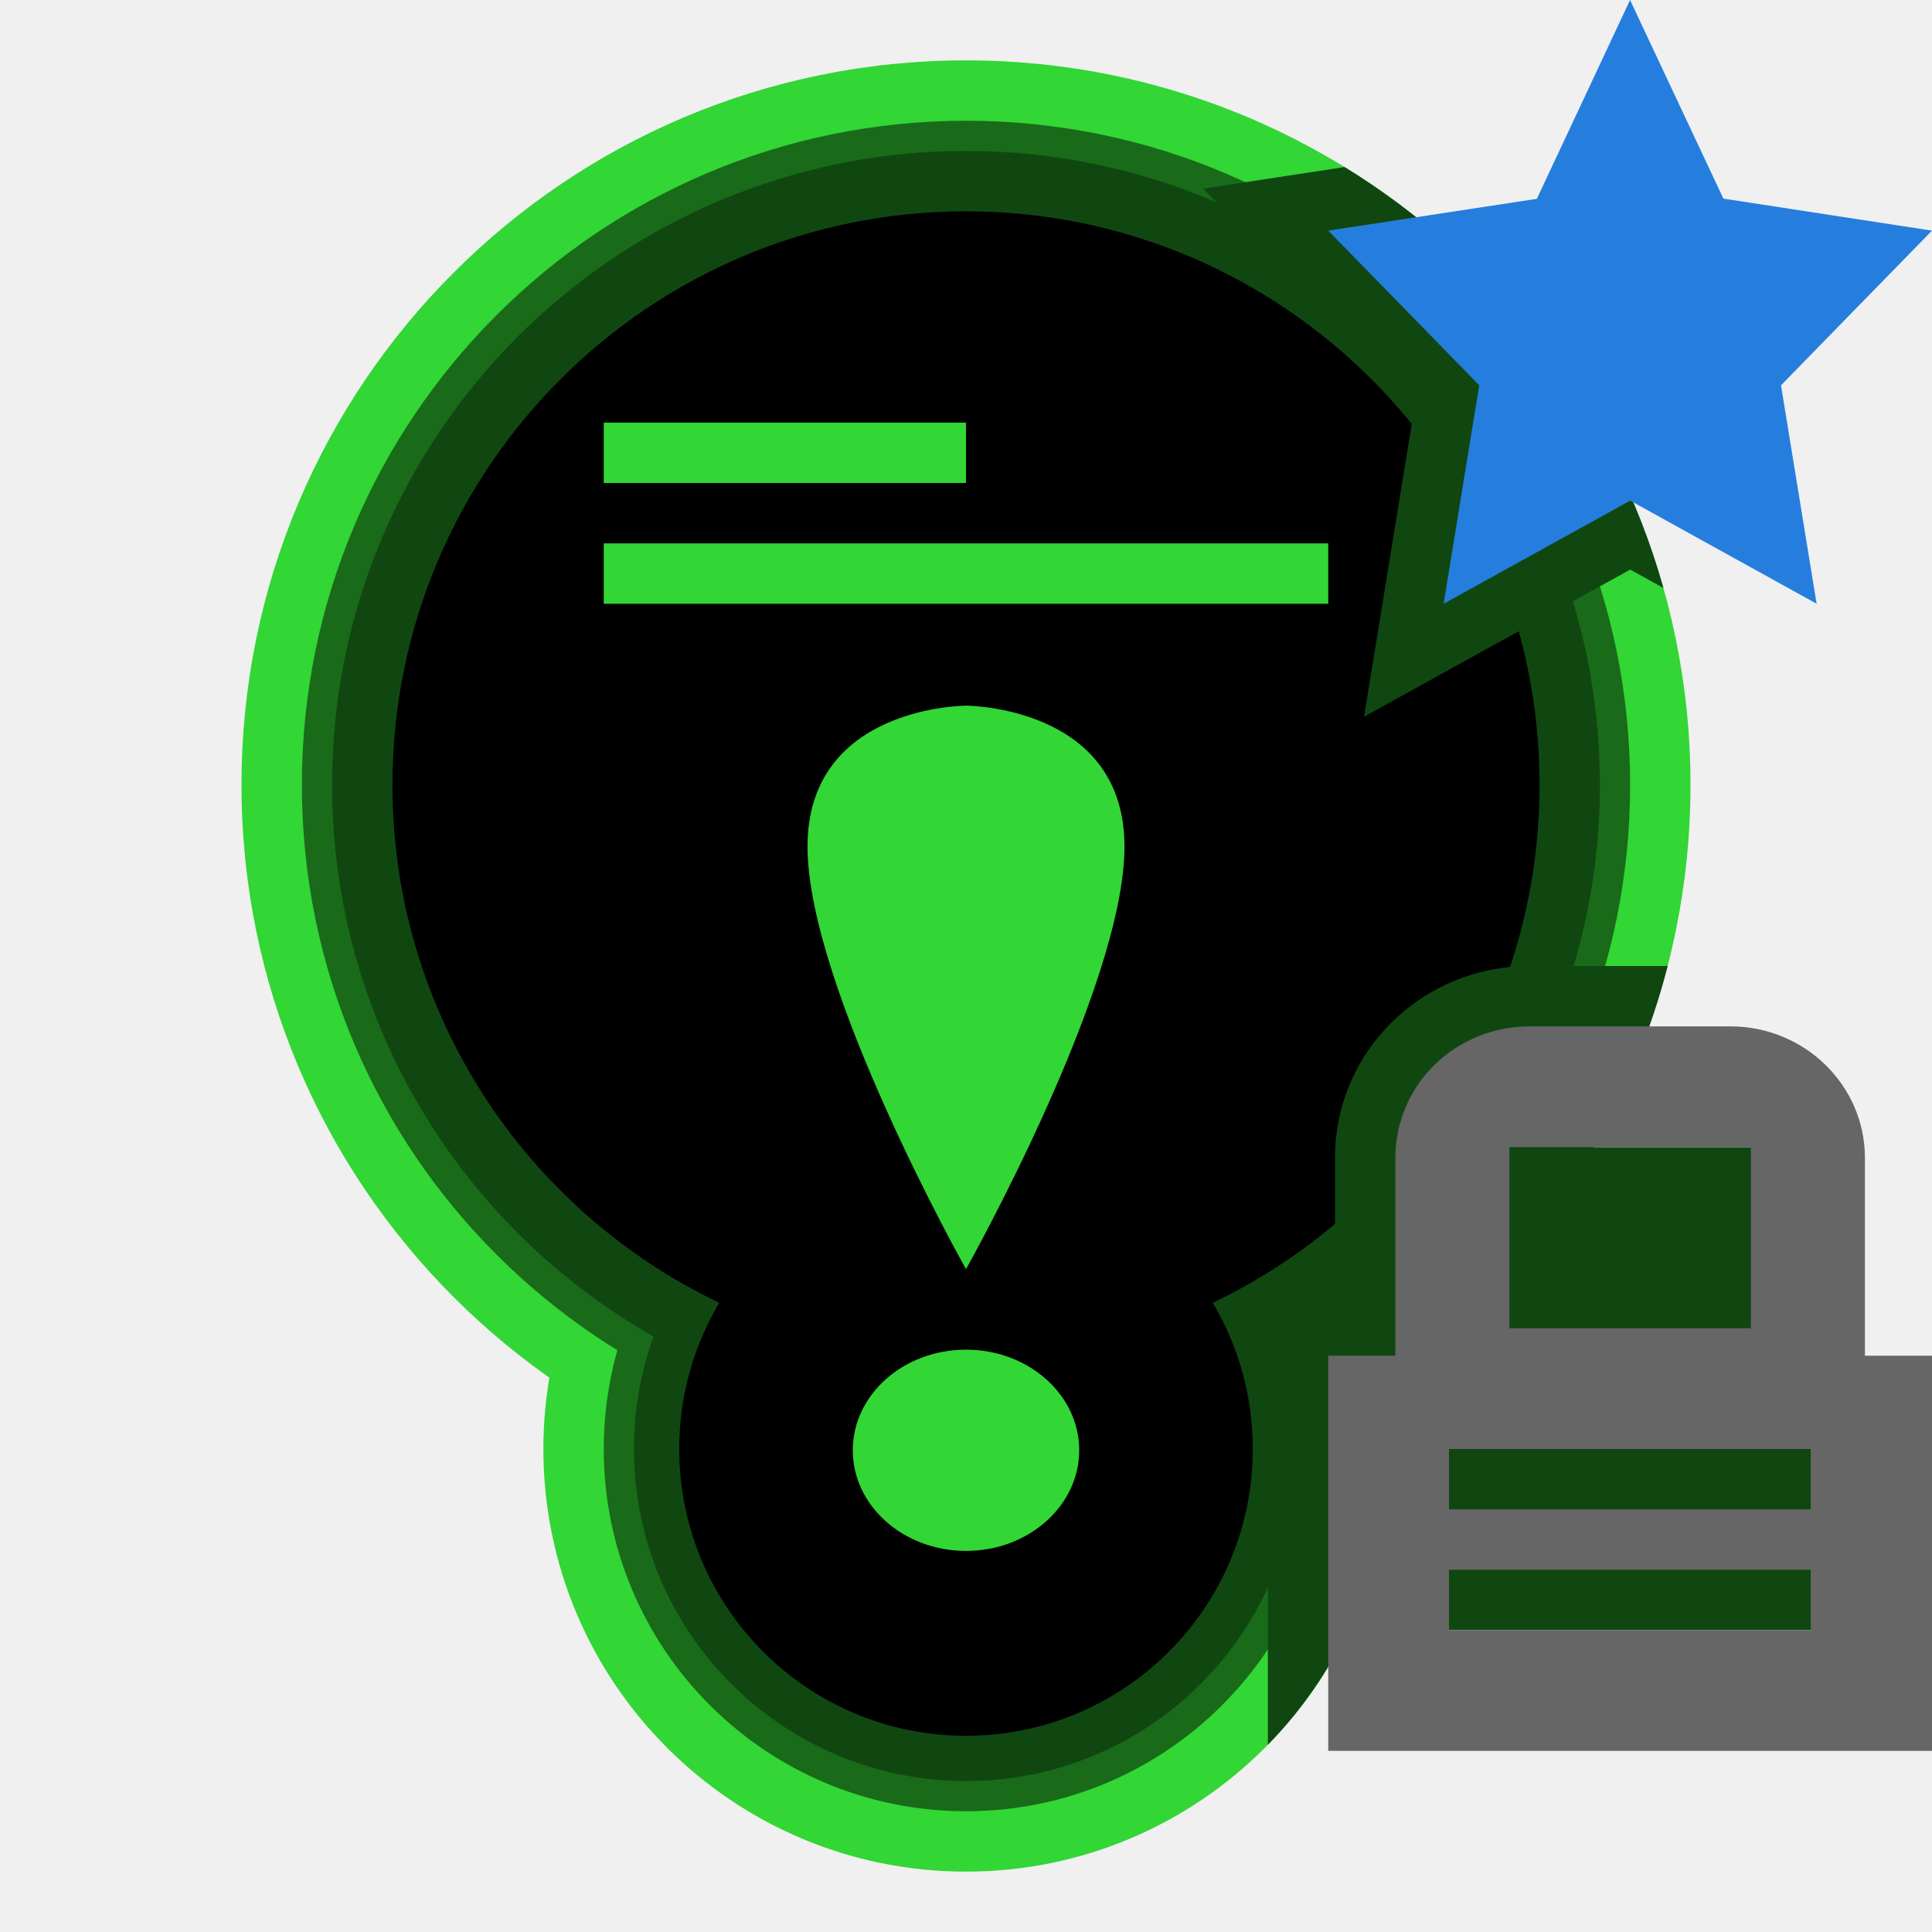
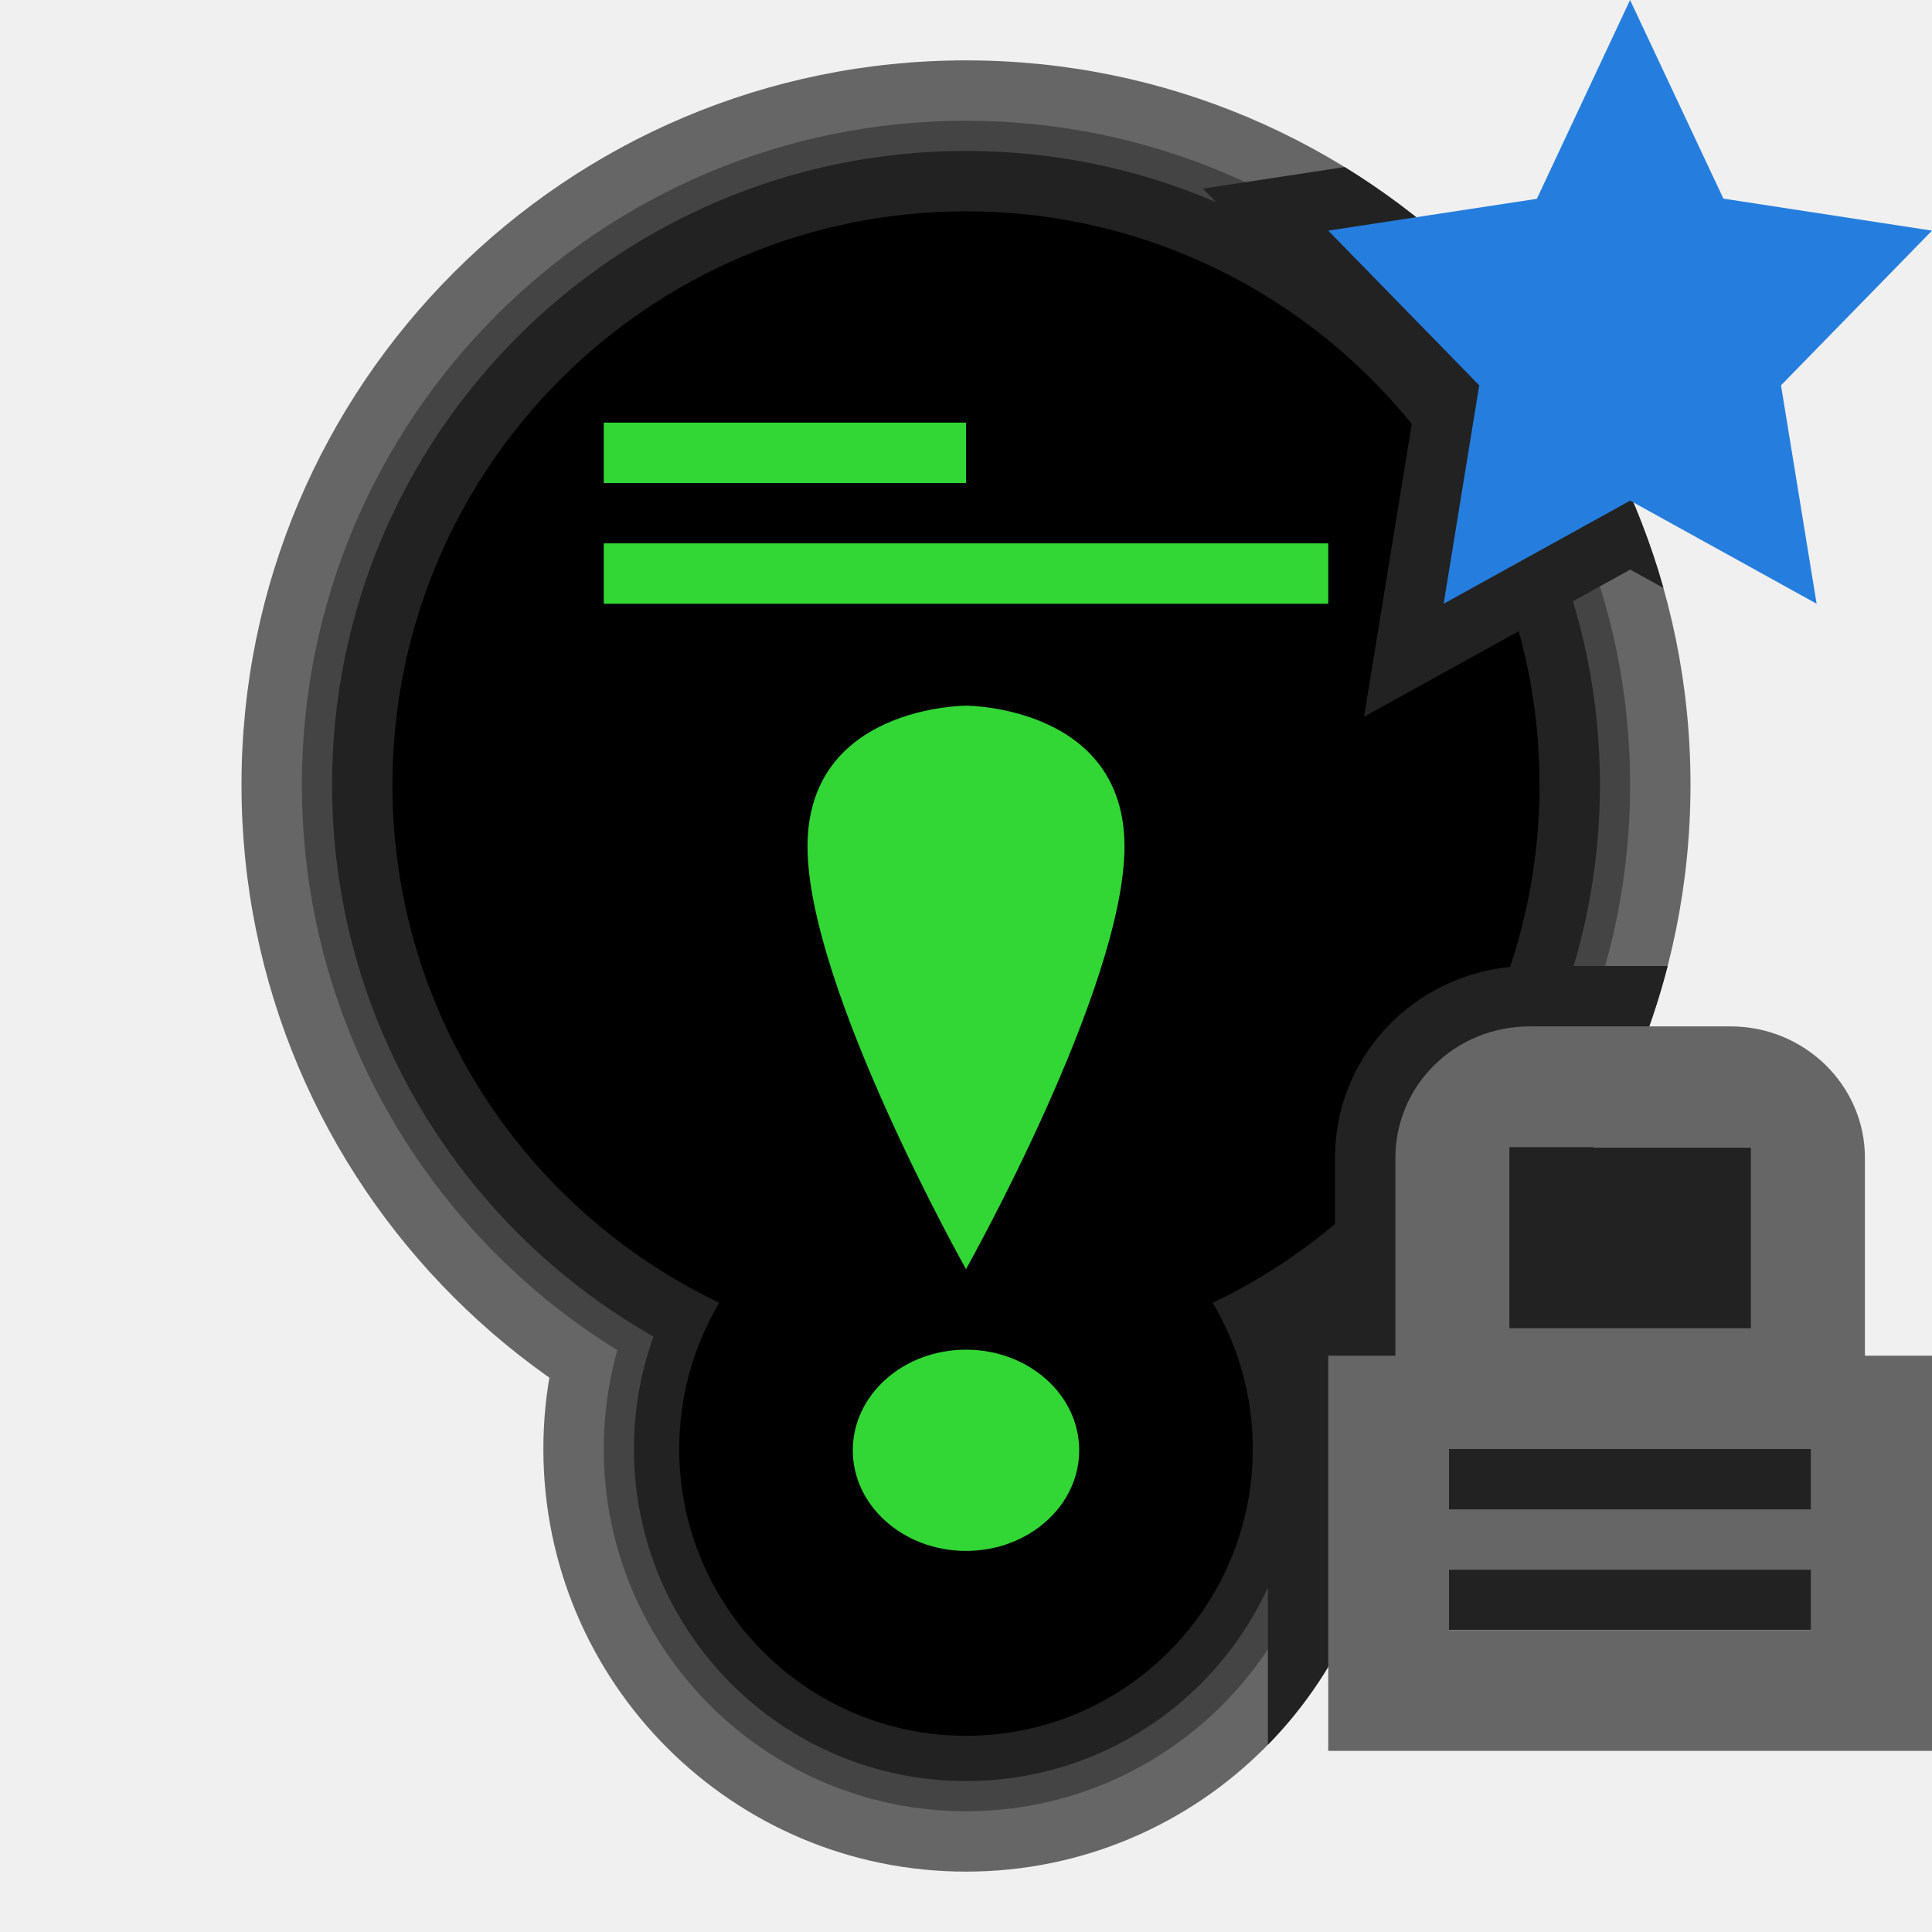
<svg xmlns="http://www.w3.org/2000/svg" width="200" height="200" viewBox="0 0 200 200" fill="none">
  <g clip-path="url(#clip0_4_175)">
-     <path fill-rule="evenodd" clip-rule="evenodd" d="M175 81.25C175 122.669 141.422 156.25 100 156.25C58.578 156.25 25 122.669 25 81.25C25 39.828 58.578 6.25 100 6.25C141.422 6.25 175 39.828 175 81.25Z" fill="#32D635" />
-     <path fill-rule="evenodd" clip-rule="evenodd" d="M143.75 150C143.75 174.161 124.163 193.75 100 193.75C75.837 193.75 56.25 174.161 56.25 150C56.25 125.837 75.837 106.25 100 106.25C124.163 106.25 143.75 125.837 143.75 150Z" fill="#32D635" />
-     <path fill-rule="evenodd" clip-rule="evenodd" d="M168.75 81.25C168.75 119.217 137.97 150 100 150C62.03 150 31.25 119.217 31.25 81.25C31.25 43.28 62.03 12.5 100 12.5C137.97 12.5 168.75 43.28 168.75 81.25Z" fill="#196B1A" />
-     <path fill-rule="evenodd" clip-rule="evenodd" d="M137.5 150C137.5 170.709 120.711 187.5 100 187.5C79.289 187.5 62.5 170.709 62.5 150C62.5 129.289 79.289 112.5 100 112.5C120.711 112.5 137.5 129.289 137.5 150Z" fill="#196B1A" />
-     <path fill-rule="evenodd" clip-rule="evenodd" d="M165.625 81.25C165.625 117.491 136.244 146.875 100 146.875C63.756 146.875 34.375 117.491 34.375 81.25C34.375 45.006 63.756 15.625 100 15.625C136.244 15.625 165.625 45.006 165.625 81.25Z" fill="#104711" />
-     <path fill-rule="evenodd" clip-rule="evenodd" d="M134.375 150C134.375 168.984 118.985 184.375 100 184.375C81.015 184.375 65.625 168.984 65.625 150C65.625 131.015 81.015 115.625 100 115.625C118.985 115.625 134.375 131.015 134.375 150Z" fill="#104711" />
+     <path fill-rule="evenodd" clip-rule="evenodd" d="M175 81.25C175 122.669 141.422 156.25 100 156.25C58.578 156.25 25 122.669 25 81.25C25 39.828 58.578 6.25 100 6.25C141.422 6.25 175 39.828 175 81.25Z" fill="#666666" />
+     <path fill-rule="evenodd" clip-rule="evenodd" d="M143.75 150C143.75 174.161 124.163 193.75 100 193.75C75.837 193.75 56.25 174.161 56.25 150C56.25 125.837 75.837 106.25 100 106.25C124.163 106.25 143.75 125.837 143.75 150Z" fill="#666666" />
+     <path fill-rule="evenodd" clip-rule="evenodd" d="M168.75 81.25C168.75 119.217 137.97 150 100 150C62.03 150 31.25 119.217 31.25 81.25C31.25 43.28 62.03 12.5 100 12.5C137.97 12.5 168.75 43.28 168.75 81.25Z" fill="#444444" />
+     <path fill-rule="evenodd" clip-rule="evenodd" d="M137.5 150C137.5 170.709 120.711 187.5 100 187.5C79.289 187.5 62.5 170.709 62.5 150C62.5 129.289 79.289 112.5 100 112.5C120.711 112.5 137.5 129.289 137.5 150Z" fill="#444444" />
+     <path fill-rule="evenodd" clip-rule="evenodd" d="M165.625 81.25C165.625 117.491 136.244 146.875 100 146.875C63.756 146.875 34.375 117.491 34.375 81.25C34.375 45.006 63.756 15.625 100 15.625C136.244 15.625 165.625 45.006 165.625 81.25Z" fill="#222222" />
+     <path fill-rule="evenodd" clip-rule="evenodd" d="M134.375 150C134.375 168.984 118.985 184.375 100 184.375C81.015 184.375 65.625 168.984 65.625 150C65.625 131.015 81.015 115.625 100 115.625C118.985 115.625 134.375 131.015 134.375 150Z" fill="#222222" />
    <path fill-rule="evenodd" clip-rule="evenodd" d="M100 21.875C132.792 21.875 159.375 48.458 159.375 81.25C159.375 104.896 145.551 125.315 125.544 134.864C128.176 139.296 129.688 144.471 129.688 150C129.688 166.395 116.396 179.688 100 179.688C83.604 179.688 70.312 166.395 70.312 150C70.312 144.471 71.824 139.296 74.456 134.864C54.449 125.315 40.625 104.896 40.625 81.25C40.625 48.458 67.208 21.875 100 21.875Z" fill="black" />
    <path fill-rule="evenodd" clip-rule="evenodd" d="M100 160.55C106.472 160.55 111.719 155.886 111.719 150.133C111.719 144.38 106.472 139.717 100 139.717C93.528 139.717 88.281 144.38 88.281 150.133C88.281 155.886 93.528 160.55 100 160.55ZM100 131.383C100 131.383 83.594 102.217 83.594 87.633C83.594 73.05 100 73.05 100 73.05C100 73.05 116.406 73.05 116.406 87.633C116.406 102.217 100 131.383 100 131.383Z" fill="#32D635" />
    <path fill-rule="evenodd" clip-rule="evenodd" d="M65.909 62.5H137.5V56.25H62.5V62.5H65.909ZM65.625 50H100V43.75H62.5V50H65.625Z" fill="#32D635" />
-     <path fill-rule="evenodd" clip-rule="evenodd" d="M172.196 60.862L168.757 58.966L141.205 74.195L146.453 41.995L124.526 19.529L139.194 17.293C155.064 27.039 167.028 42.526 172.196 60.862Z" fill="#104711" />
+     <path fill-rule="evenodd" clip-rule="evenodd" d="M172.196 60.862L168.757 58.966L141.205 74.195L146.453 41.995L124.526 19.529L139.194 17.293C155.064 27.039 167.028 42.526 172.196 60.862Z" fill="#222222" />
    <path fill-rule="evenodd" clip-rule="evenodd" d="M168.756 51.825L188.056 62.5L184.369 39.888L200 23.875L178.406 20.562L168.744 0L159.094 20.581L137.5 23.875L153.131 39.888L149.444 62.5L168.756 51.825Z" fill="#257EDE" />
-     <path fill-rule="evenodd" clip-rule="evenodd" d="M164.966 118.75C168.323 112.947 170.925 106.652 172.637 100L158.378 100C147.202 100 138.201 108.841 138.201 119.867V134.091H131.25V180.618C138.982 172.727 143.75 161.92 143.75 150C143.75 147.483 143.537 145.016 143.129 142.616C145.527 140.927 147.821 139.102 150 137.152V168.75H187.5V118.75H164.966Z" fill="#104711" />
+     <path fill-rule="evenodd" clip-rule="evenodd" d="M164.966 118.75C168.323 112.947 170.925 106.652 172.637 100L158.378 100C147.202 100 138.201 108.841 138.201 119.867V134.091H131.25V180.618C138.982 172.727 143.75 161.92 143.75 150C143.75 147.483 143.537 145.016 143.129 142.616C145.527 140.927 147.821 139.102 150 137.152V168.75H187.5V118.75H164.966Z" fill="#222222" />
    <path fill-rule="evenodd" clip-rule="evenodd" d="M150 156.25V150H187.5V156.25H150ZM150 168.75V162.5H187.5V168.75H150ZM156.25 118.75H181.25V137.5H156.25V118.75ZM193.056 140.341V119.867C193.056 112.355 186.818 106.25 179.128 106.25H158.378C150.598 106.25 144.451 112.348 144.451 119.867V140.341H137.5V181.25H200V140.341H193.056Z" fill="#666666" />
  </g>
  <defs>
    <clipPath id="clip0_4_175">
      <rect width="200" height="200" fill="white" />
    </clipPath>
  </defs>
</svg>
